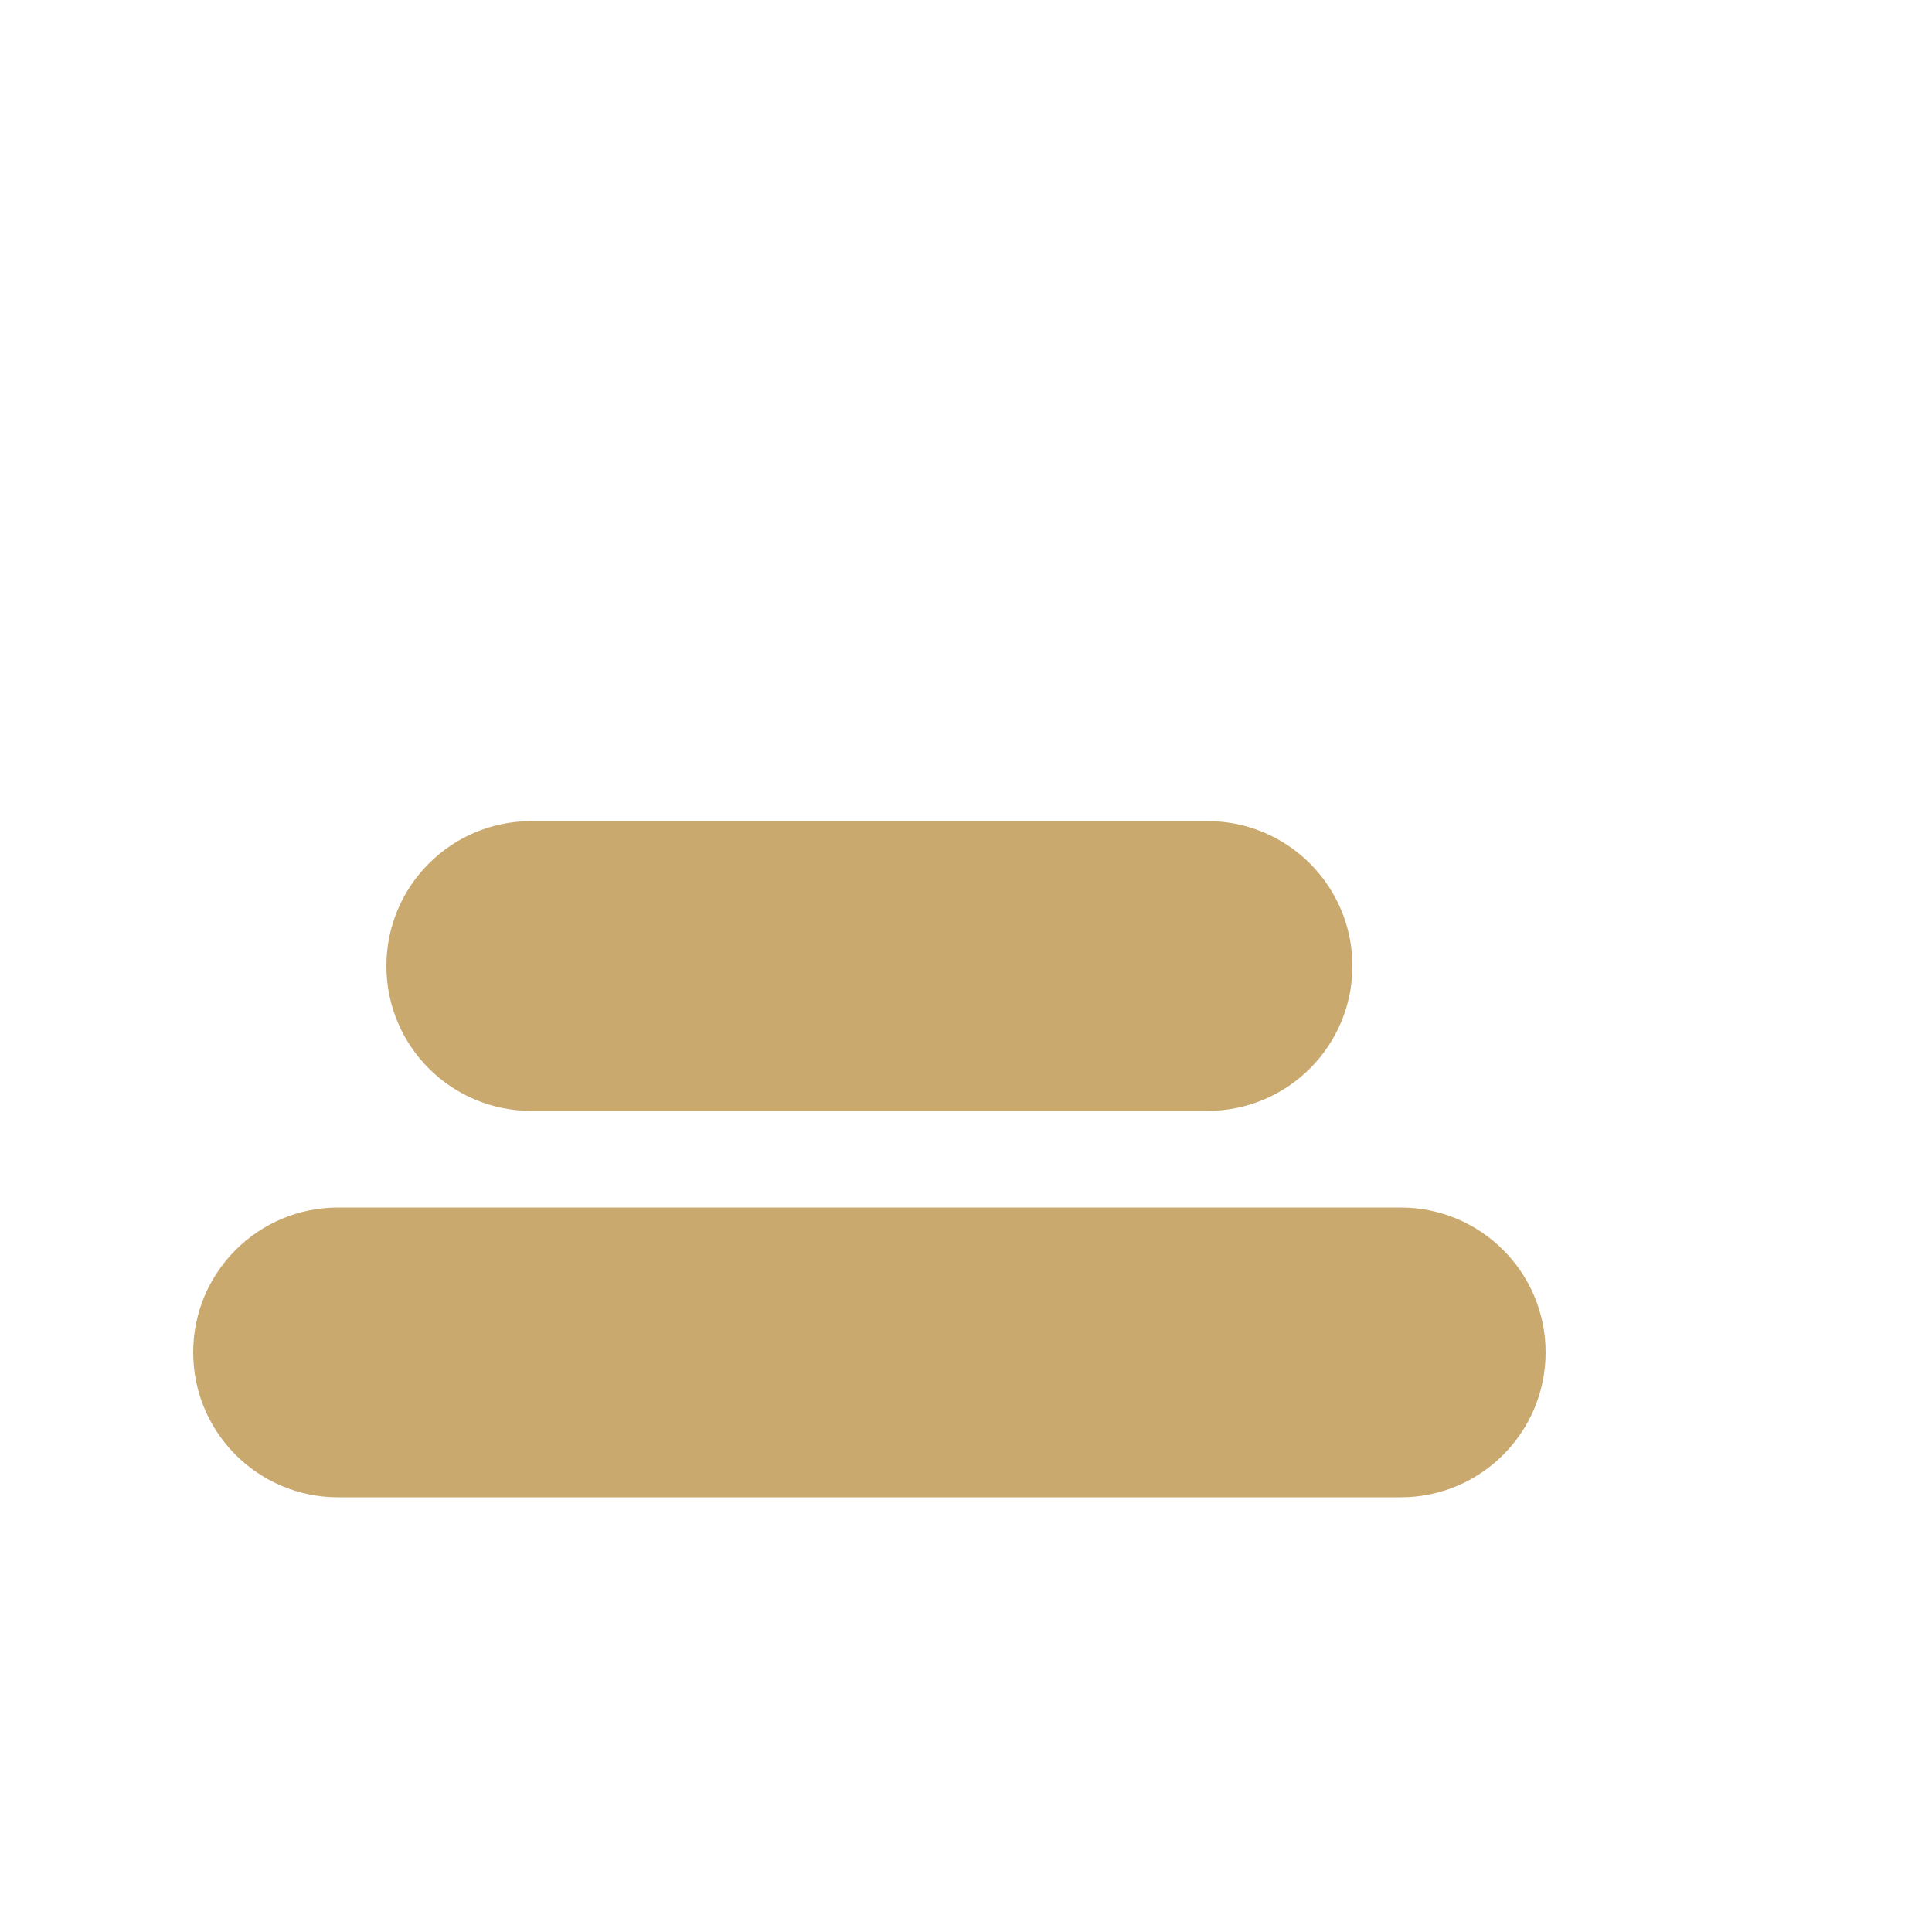
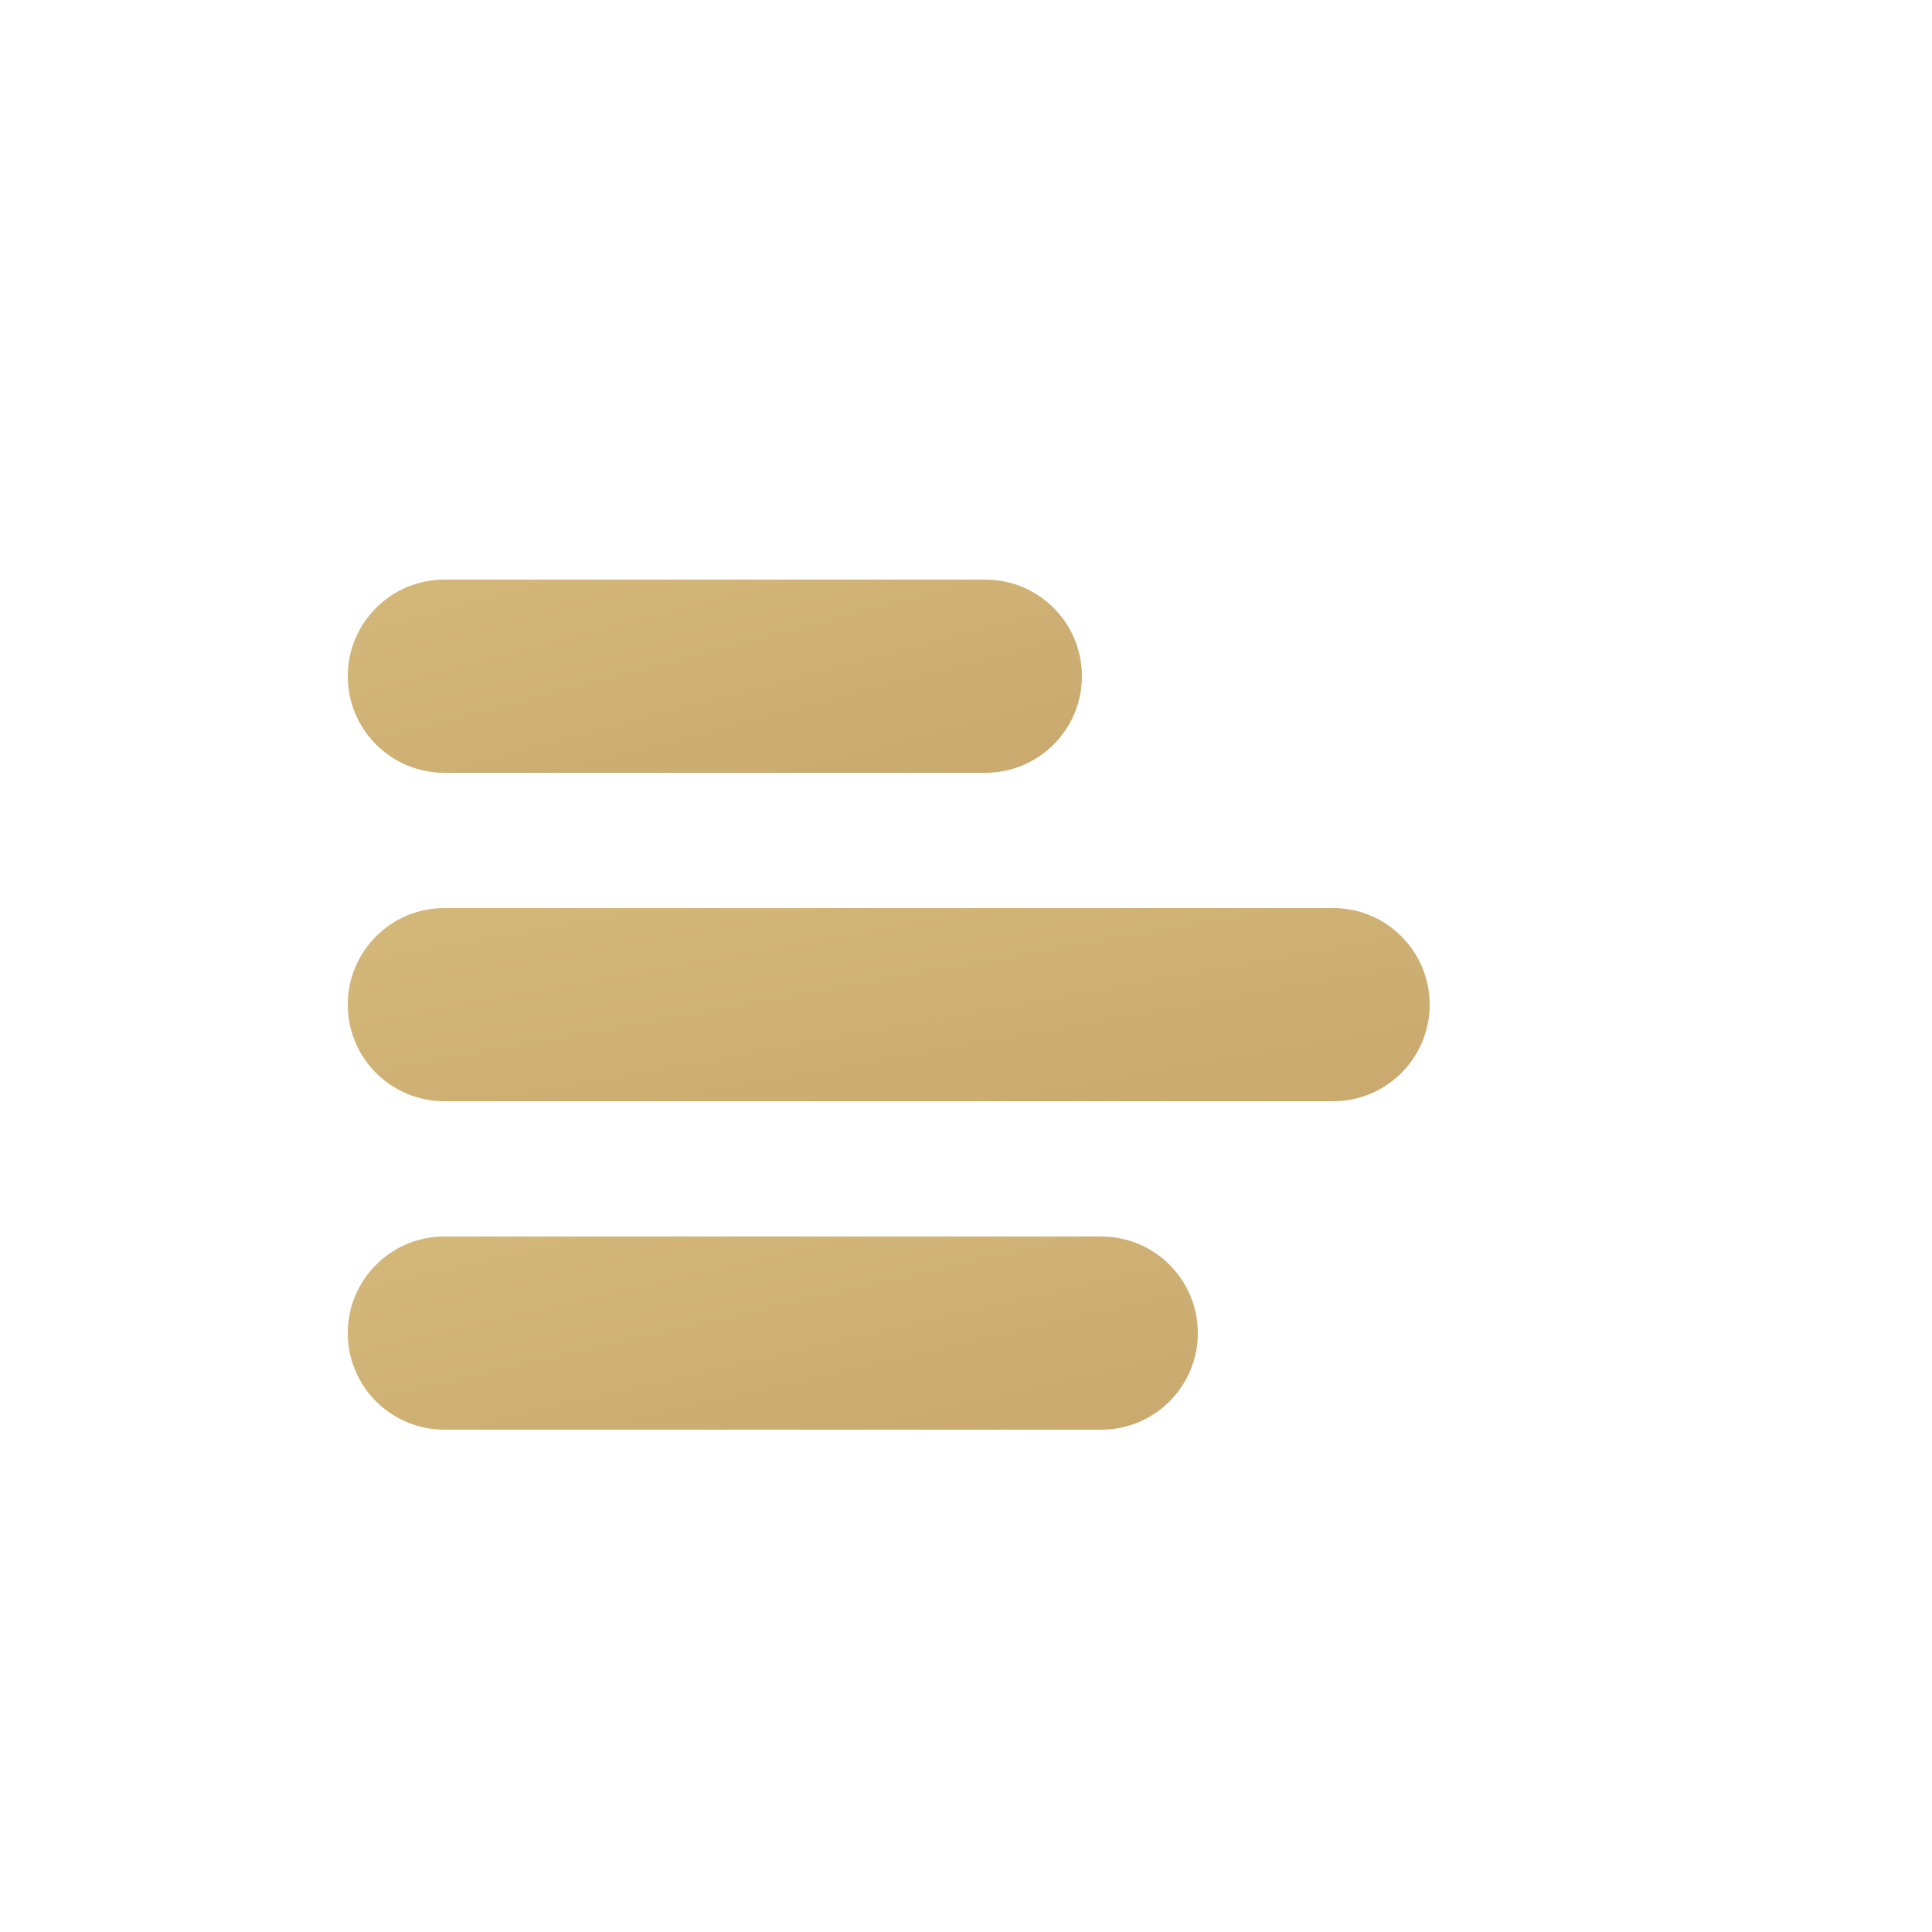
- <svg xmlns="http://www.w3.org/2000/svg" width="512" height="512" viewBox="0 0 512 512" fill="none">
-   <rect x="102.4" y="217.6" width="256" height="76.8" rx="38.4" fill="#C9A96E" />
-   <rect x="51.2" y="320" width="358.4" height="76.8" rx="38.4" fill="#C9A96E" />
+ <svg xmlns="http://www.w3.org/2000/svg" width="512" height="512" viewBox="0 0 100 100" fill="none">
+   <defs>
+     <linearGradient id="gold-g" x1="0" y1="0" x2="1" y2="1">
+       <stop offset="0%" stop-color="#D4B87A" />
+       <stop offset="100%" stop-color="#C9A96E" />
+     </linearGradient>
+   </defs>
+   <rect x="18" y="30" width="38" height="10" rx="5" fill="url(#gold-g)" />
+   <rect x="18" y="47" width="56" height="10" rx="5" fill="url(#gold-g)" />
+   <rect x="18" y="64" width="44" height="10" rx="5" fill="url(#gold-g)" />
</svg>
